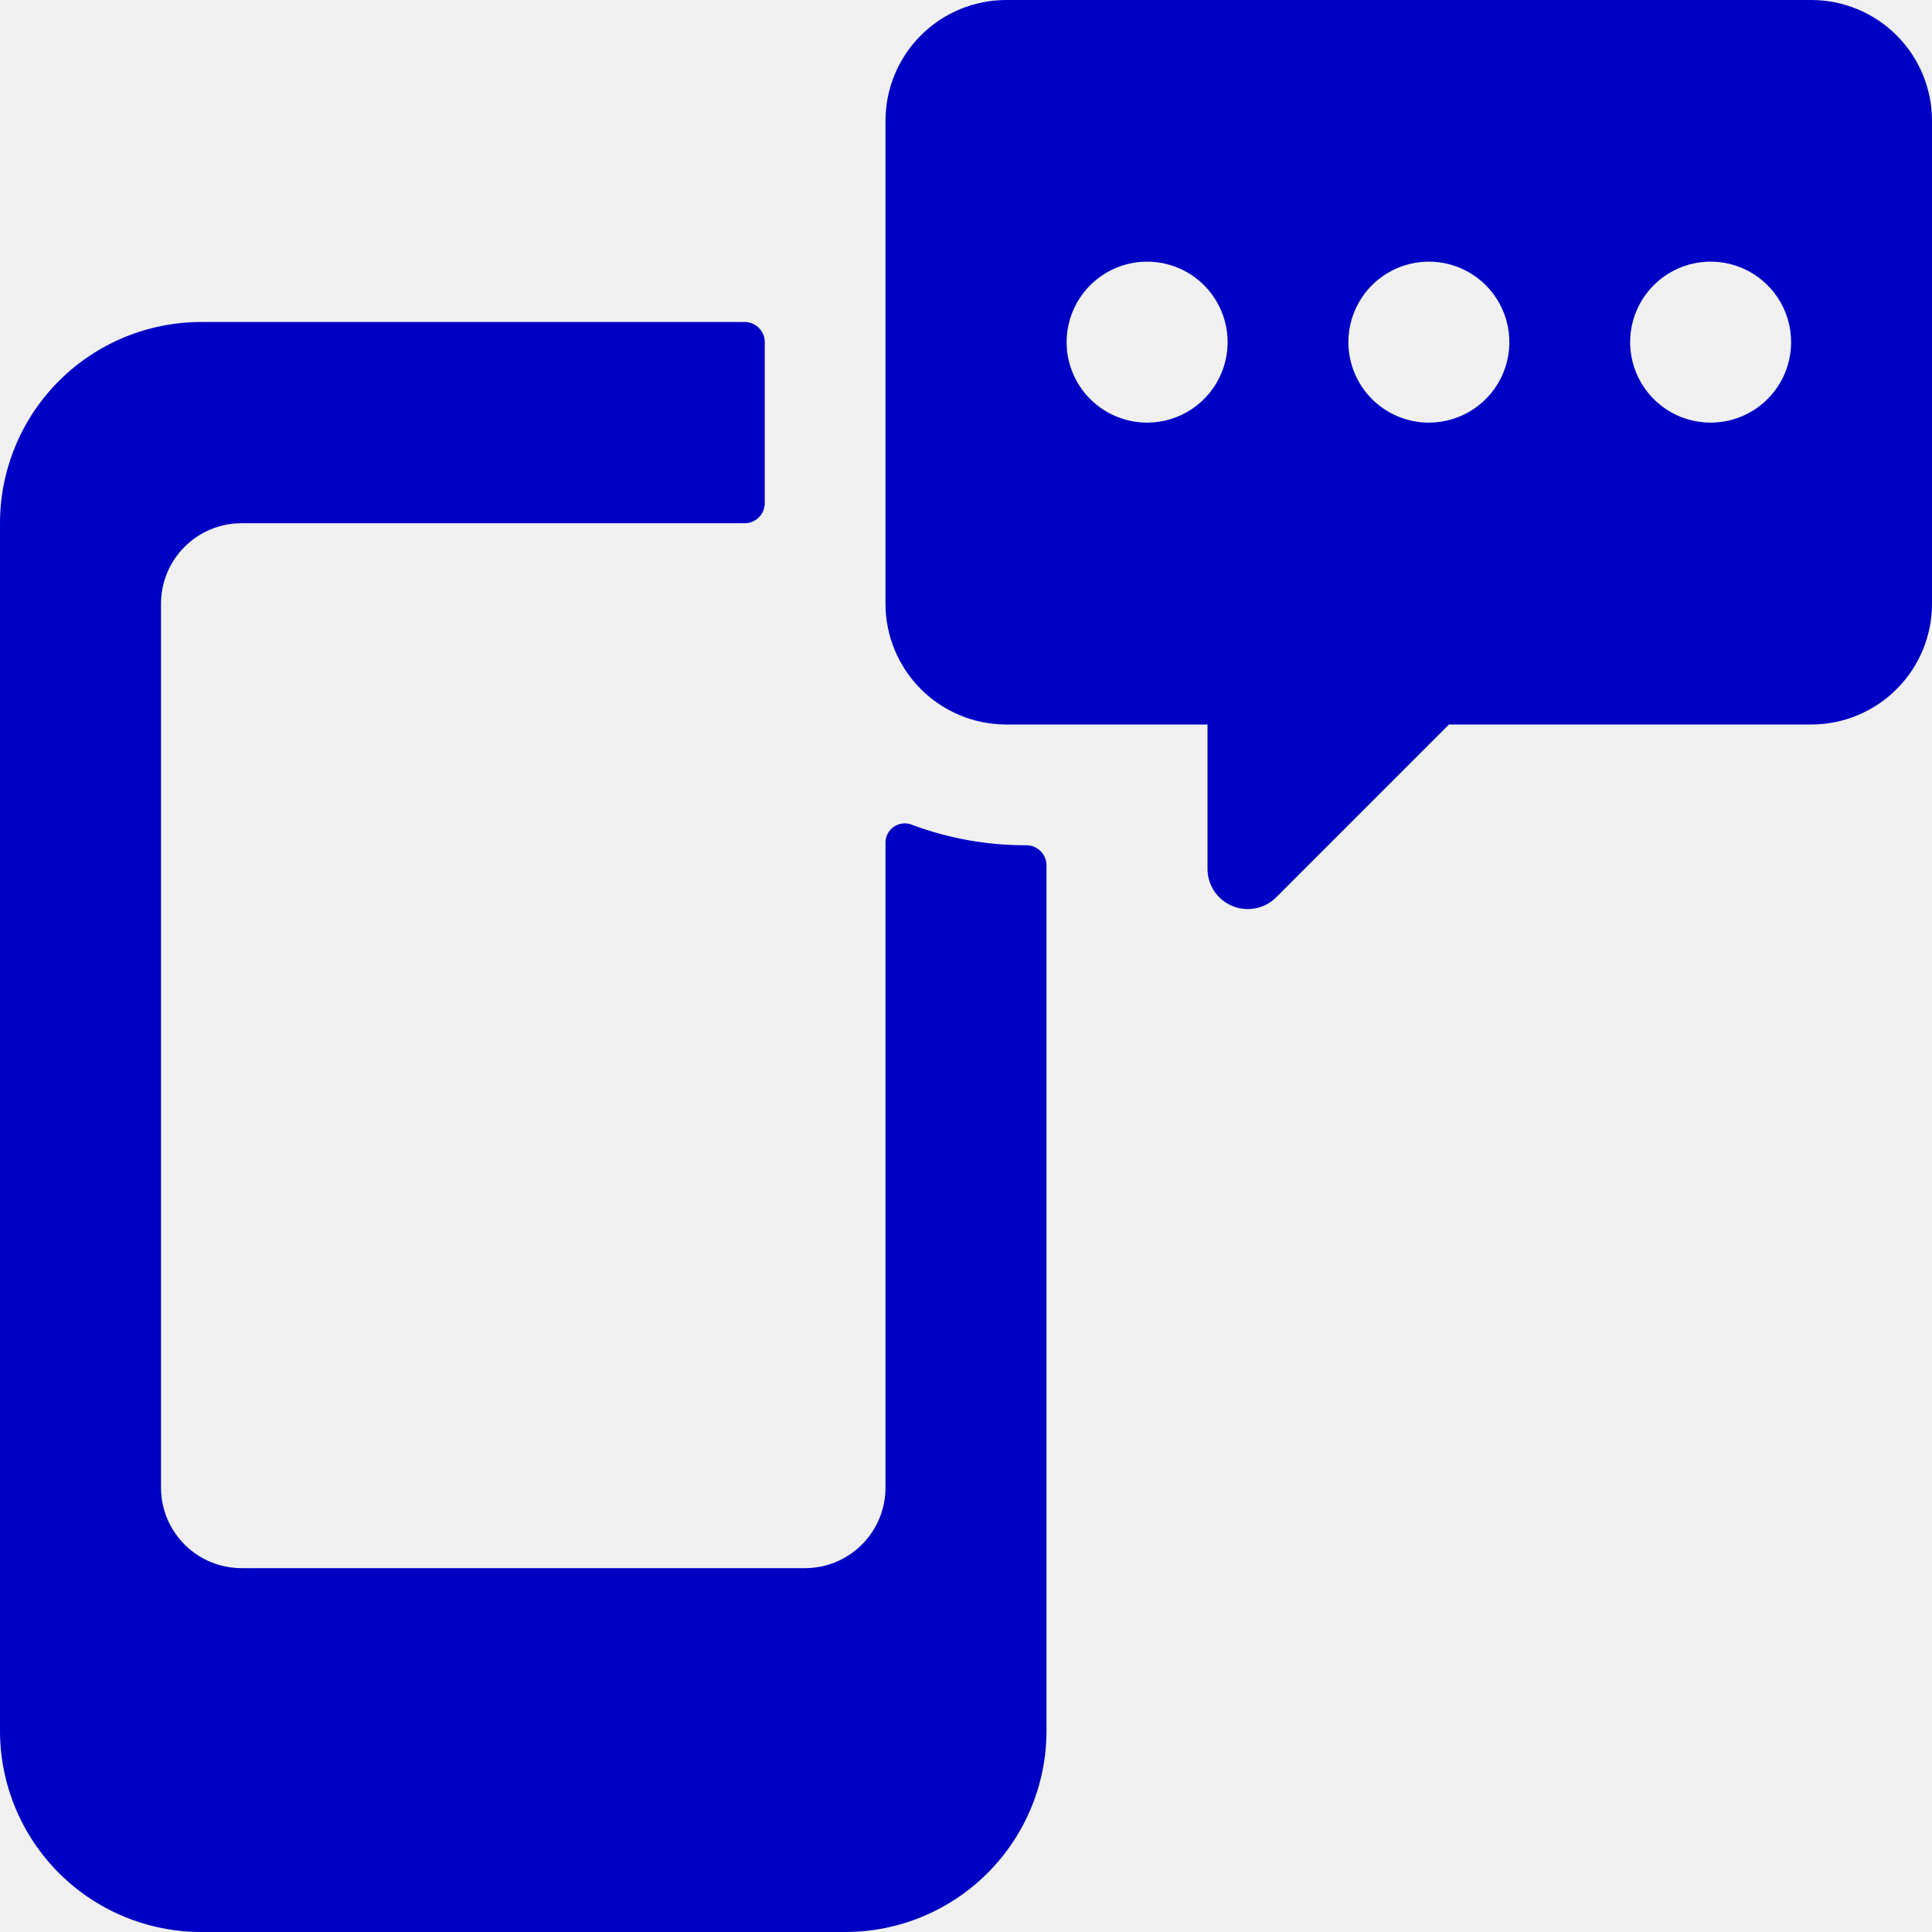
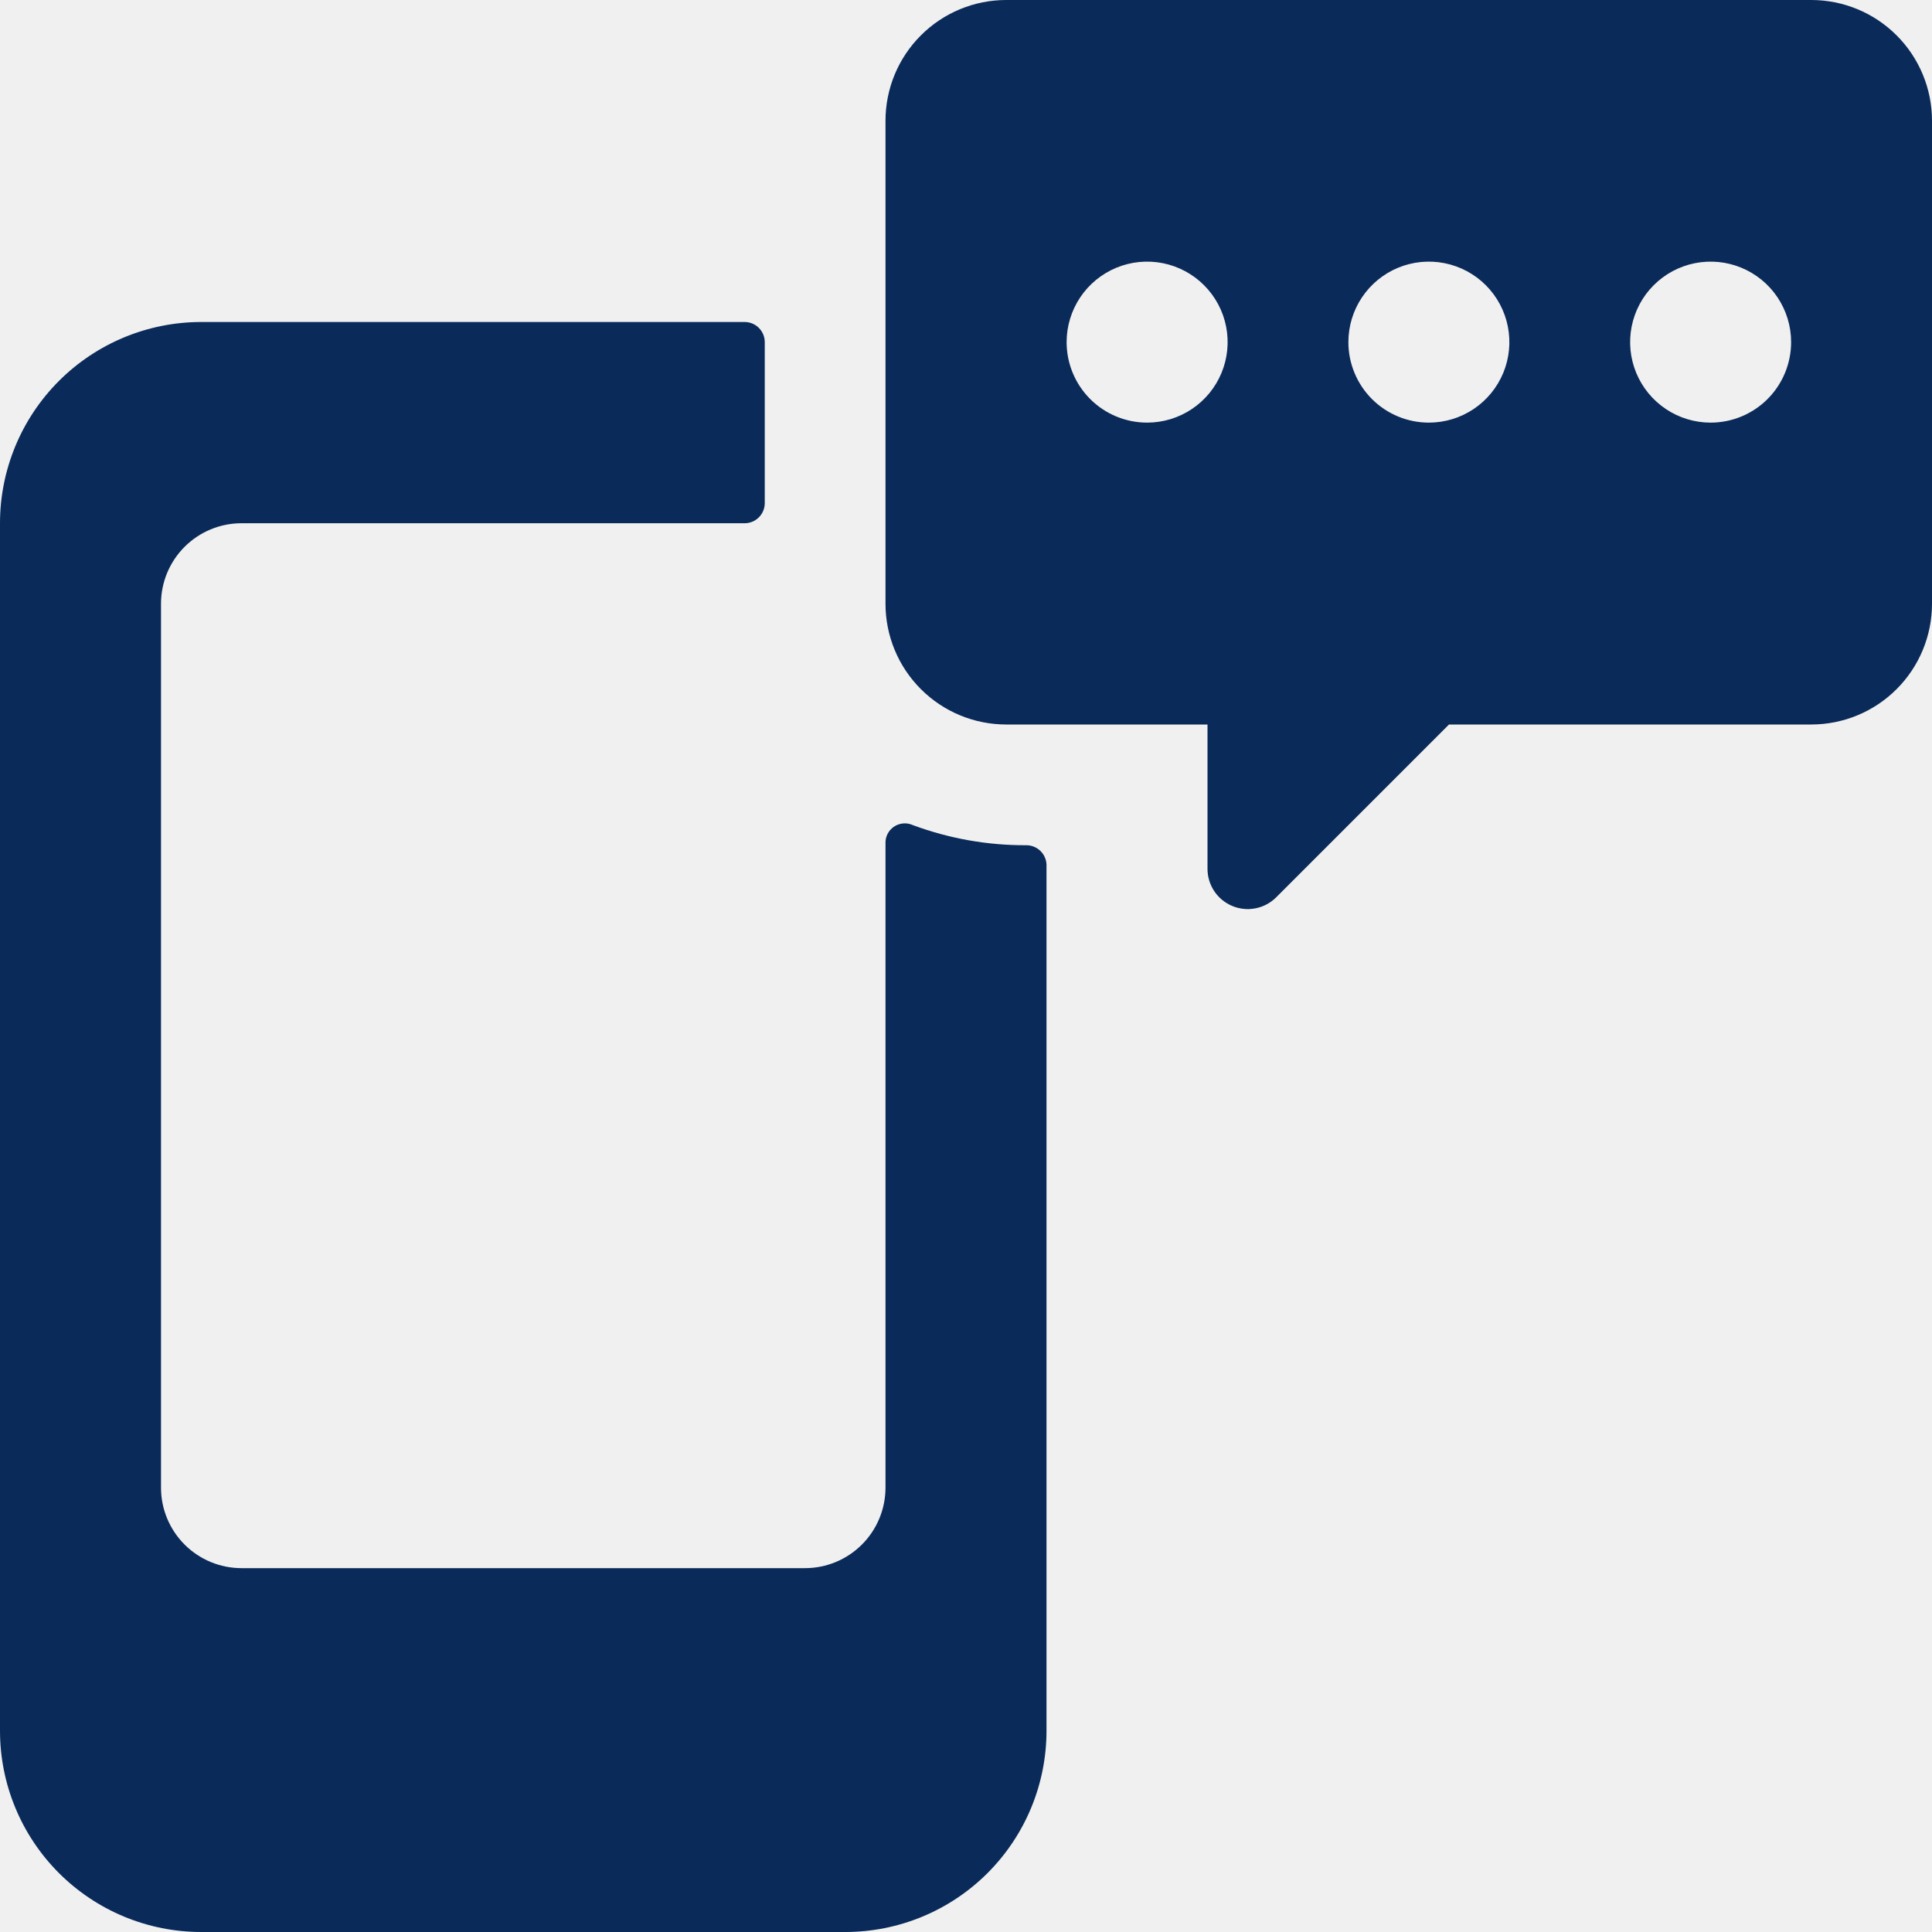
<svg xmlns="http://www.w3.org/2000/svg" width="87" height="87" viewBox="0 0 87 87" fill="none">
  <g clip-path="url(#clip0_1_207)">
-     <path d="M39.875 37.99V66.99C39.875 67.951 39.493 68.873 38.813 69.553C38.133 70.233 37.211 70.615 36.25 70.615H10.875C9.914 70.615 8.992 70.233 8.312 69.553C7.632 68.873 7.25 67.951 7.25 66.99V27.188C7.25 26.226 7.632 25.304 8.312 24.624C8.992 23.944 9.914 23.562 10.875 23.562H33.531C33.772 23.562 34.002 23.467 34.172 23.297C34.342 23.127 34.438 22.897 34.438 22.656V15.406C34.438 15.166 34.342 14.935 34.172 14.765C34.002 14.595 33.772 14.5 33.531 14.5H9.062C6.659 14.5 4.354 15.455 2.654 17.154C0.955 18.854 0 21.159 0 23.562L0 77.938C0 79.128 0.234 80.306 0.69 81.406C1.145 82.505 1.813 83.504 2.654 84.346C3.496 85.187 4.495 85.855 5.594 86.31C6.694 86.766 7.872 87 9.062 87H38.062C39.253 87 40.431 86.766 41.531 86.31C42.63 85.855 43.629 85.187 44.471 84.346C45.312 83.504 45.98 82.505 46.435 81.406C46.891 80.306 47.125 79.128 47.125 77.938V38.932C47.116 38.699 47.016 38.477 46.847 38.315C46.678 38.153 46.453 38.062 46.219 38.062C44.474 38.07 42.743 37.763 41.108 37.156C40.972 37.094 40.822 37.067 40.673 37.08C40.524 37.092 40.38 37.142 40.257 37.226C40.133 37.31 40.032 37.424 39.965 37.558C39.899 37.692 39.867 37.841 39.875 37.99Z" fill="#0000C4" />
-     <path d="M81.562 0H45.312C43.87 0 42.487 0.573 41.468 1.593C40.448 2.612 39.875 3.995 39.875 5.438V27.188C39.875 28.63 40.448 30.013 41.468 31.032C42.487 32.052 43.87 32.625 45.312 32.625H54.375V39.114C54.373 39.472 54.477 39.822 54.673 40.121C54.87 40.42 55.151 40.654 55.481 40.793C55.81 40.933 56.174 40.972 56.525 40.905C56.877 40.839 57.201 40.669 57.456 40.419L65.25 32.625H81.562C83.005 32.625 84.388 32.052 85.407 31.032C86.427 30.013 87 28.63 87 27.188V5.438C87 3.995 86.427 2.612 85.407 1.593C84.388 0.573 83.005 0 81.562 0ZM48.031 15.406C48.031 14.689 48.244 13.988 48.642 13.392C49.041 12.796 49.607 12.332 50.269 12.057C50.931 11.783 51.66 11.711 52.364 11.851C53.067 11.991 53.712 12.336 54.219 12.843C54.727 13.35 55.072 13.996 55.212 14.699C55.352 15.402 55.28 16.131 55.005 16.794C54.731 17.456 54.266 18.022 53.67 18.42C53.074 18.819 52.373 19.031 51.656 19.031C50.695 19.031 49.773 18.649 49.093 17.97C48.413 17.29 48.031 16.368 48.031 15.406ZM60.719 15.406C60.719 14.689 60.931 13.988 61.33 13.392C61.728 12.796 62.294 12.332 62.956 12.057C63.619 11.783 64.348 11.711 65.051 11.851C65.754 11.991 66.4 12.336 66.907 12.843C67.414 13.35 67.759 13.996 67.899 14.699C68.039 15.402 67.967 16.131 67.693 16.794C67.418 17.456 66.954 18.022 66.358 18.42C65.762 18.819 65.061 19.031 64.344 19.031C63.382 19.031 62.46 18.649 61.781 17.97C61.101 17.29 60.719 16.368 60.719 15.406ZM77.031 19.031C76.314 19.031 75.613 18.819 75.017 18.42C74.421 18.022 73.957 17.456 73.682 16.794C73.408 16.131 73.336 15.402 73.476 14.699C73.616 13.996 73.961 13.35 74.468 12.843C74.975 12.336 75.621 11.991 76.324 11.851C77.027 11.711 77.756 11.783 78.418 12.057C79.081 12.332 79.647 12.796 80.045 13.392C80.444 13.988 80.656 14.689 80.656 15.406C80.656 16.368 80.274 17.29 79.594 17.97C78.915 18.649 77.993 19.031 77.031 19.031Z" fill="#0000C4" />
+     <path d="M39.875 37.99V66.99C39.875 67.951 39.493 68.873 38.813 69.553C38.133 70.233 37.211 70.615 36.25 70.615H10.875C9.914 70.615 8.992 70.233 8.312 69.553C7.632 68.873 7.25 67.951 7.25 66.99V27.188C7.25 26.226 7.632 25.304 8.312 24.624C8.992 23.944 9.914 23.562 10.875 23.562H33.531C33.772 23.562 34.002 23.467 34.172 23.297C34.342 23.127 34.438 22.897 34.438 22.656V15.406C34.438 15.166 34.342 14.935 34.172 14.765C34.002 14.595 33.772 14.5 33.531 14.5H9.062C6.659 14.5 4.354 15.455 2.654 17.154C0.955 18.854 0 21.159 0 23.562L0 77.938C0 79.128 0.234 80.306 0.69 81.406C1.145 82.505 1.813 83.504 2.654 84.346C3.496 85.187 4.495 85.855 5.594 86.31C6.694 86.766 7.872 87 9.062 87H38.062C39.253 87 40.431 86.766 41.531 86.31C42.63 85.855 43.629 85.187 44.471 84.346C45.312 83.504 45.98 82.505 46.435 81.406C46.891 80.306 47.125 79.128 47.125 77.938V38.932C47.116 38.699 47.016 38.477 46.847 38.315C46.678 38.153 46.453 38.062 46.219 38.062C44.474 38.07 42.743 37.763 41.108 37.156C40.972 37.094 40.822 37.067 40.673 37.08C40.524 37.092 40.38 37.142 40.257 37.226C40.133 37.31 40.032 37.424 39.965 37.558C39.899 37.692 39.867 37.841 39.875 37.99Z" fill="#0A2A59" />
+     <path d="M81.562 0H45.312C43.87 0 42.487 0.573 41.468 1.593C40.448 2.612 39.875 3.995 39.875 5.438V27.188C39.875 28.63 40.448 30.013 41.468 31.032C42.487 32.052 43.87 32.625 45.312 32.625H54.375V39.114C54.373 39.472 54.477 39.822 54.673 40.121C54.87 40.42 55.151 40.654 55.481 40.793C55.81 40.933 56.174 40.972 56.525 40.905C56.877 40.839 57.201 40.669 57.456 40.419L65.25 32.625H81.562C83.005 32.625 84.388 32.052 85.407 31.032C86.427 30.013 87 28.63 87 27.188V5.438C87 3.995 86.427 2.612 85.407 1.593C84.388 0.573 83.005 0 81.562 0ZM48.031 15.406C48.031 14.689 48.244 13.988 48.642 13.392C49.041 12.796 49.607 12.332 50.269 12.057C50.931 11.783 51.66 11.711 52.364 11.851C53.067 11.991 53.712 12.336 54.219 12.843C54.727 13.35 55.072 13.996 55.212 14.699C55.352 15.402 55.28 16.131 55.005 16.794C54.731 17.456 54.266 18.022 53.67 18.42C53.074 18.819 52.373 19.031 51.656 19.031C50.695 19.031 49.773 18.649 49.093 17.97C48.413 17.29 48.031 16.368 48.031 15.406ZM60.719 15.406C60.719 14.689 60.931 13.988 61.33 13.392C61.728 12.796 62.294 12.332 62.956 12.057C63.619 11.783 64.348 11.711 65.051 11.851C65.754 11.991 66.4 12.336 66.907 12.843C67.414 13.35 67.759 13.996 67.899 14.699C68.039 15.402 67.967 16.131 67.693 16.794C67.418 17.456 66.954 18.022 66.358 18.42C65.762 18.819 65.061 19.031 64.344 19.031C63.382 19.031 62.46 18.649 61.781 17.97C61.101 17.29 60.719 16.368 60.719 15.406ZM77.031 19.031C76.314 19.031 75.613 18.819 75.017 18.42C74.421 18.022 73.957 17.456 73.682 16.794C73.408 16.131 73.336 15.402 73.476 14.699C73.616 13.996 73.961 13.35 74.468 12.843C74.975 12.336 75.621 11.991 76.324 11.851C77.027 11.711 77.756 11.783 78.418 12.057C79.081 12.332 79.647 12.796 80.045 13.392C80.444 13.988 80.656 14.689 80.656 15.406C80.656 16.368 80.274 17.29 79.594 17.97C78.915 18.649 77.993 19.031 77.031 19.031Z" fill="#0A2A59" />
  </g>
  <defs>
    <clipPath id="clip0_1_207">
      <rect width="87" height="87" fill="white" />
    </clipPath>
  </defs>
</svg>
